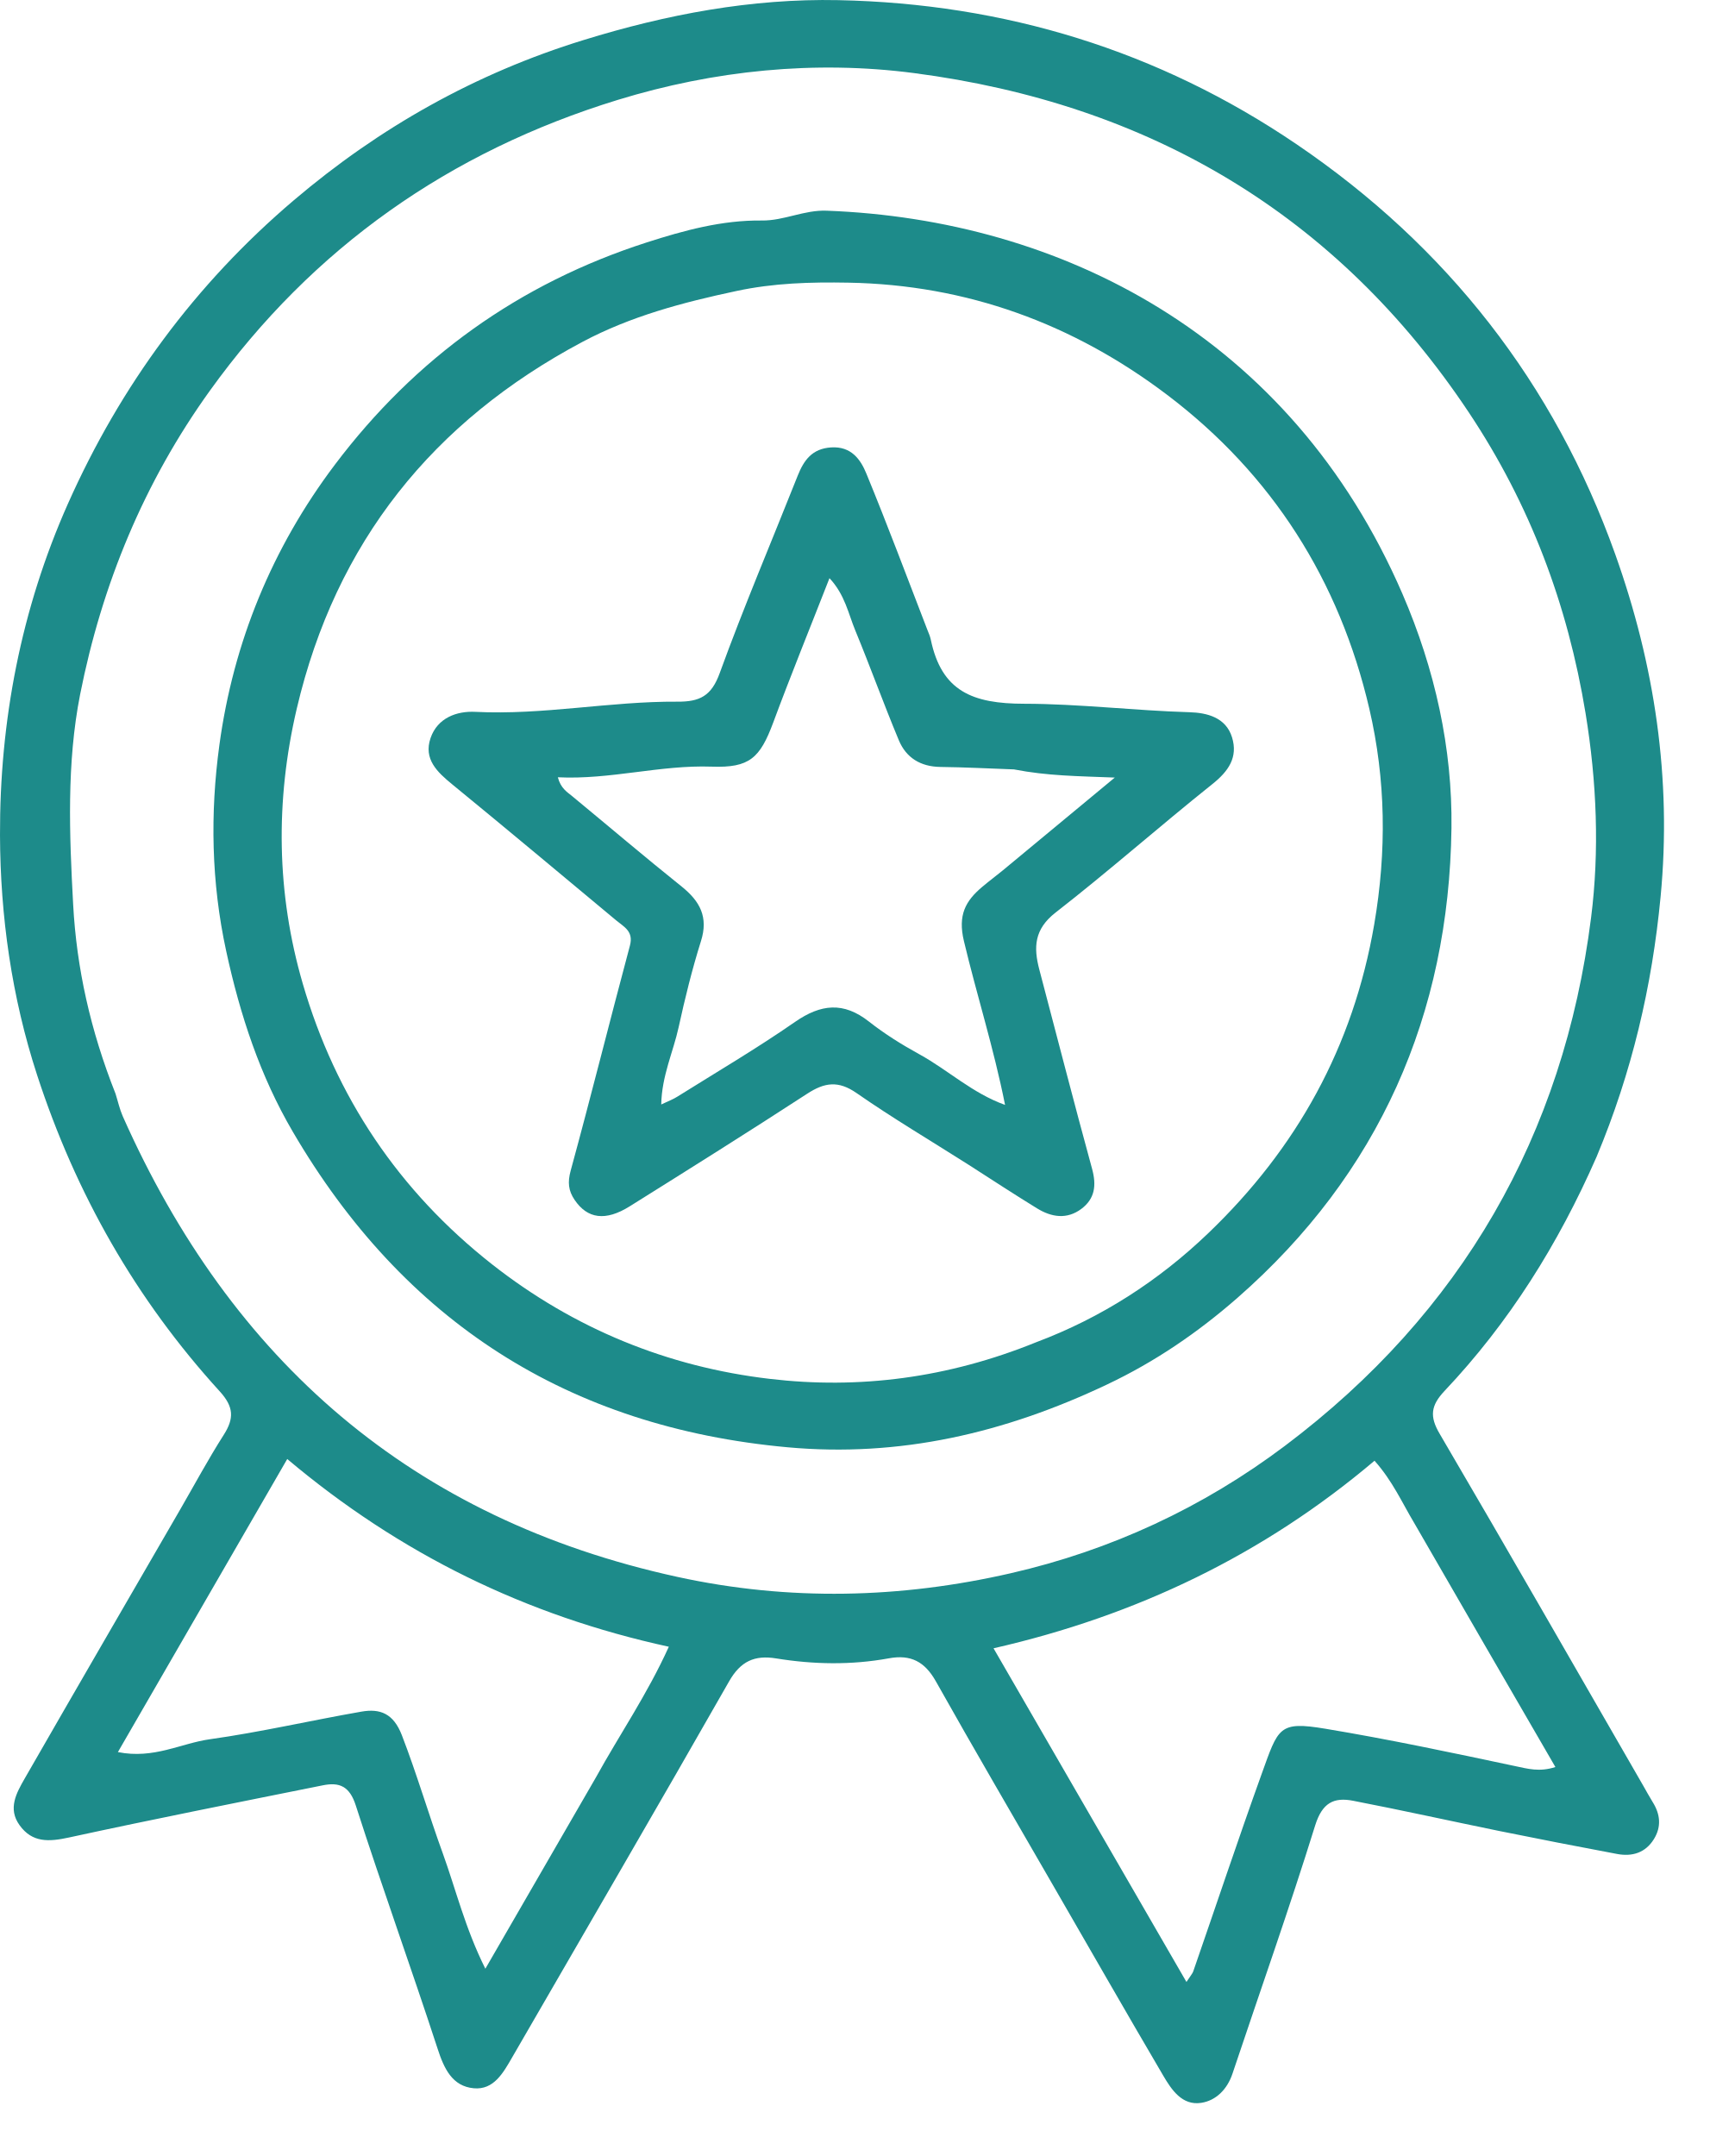
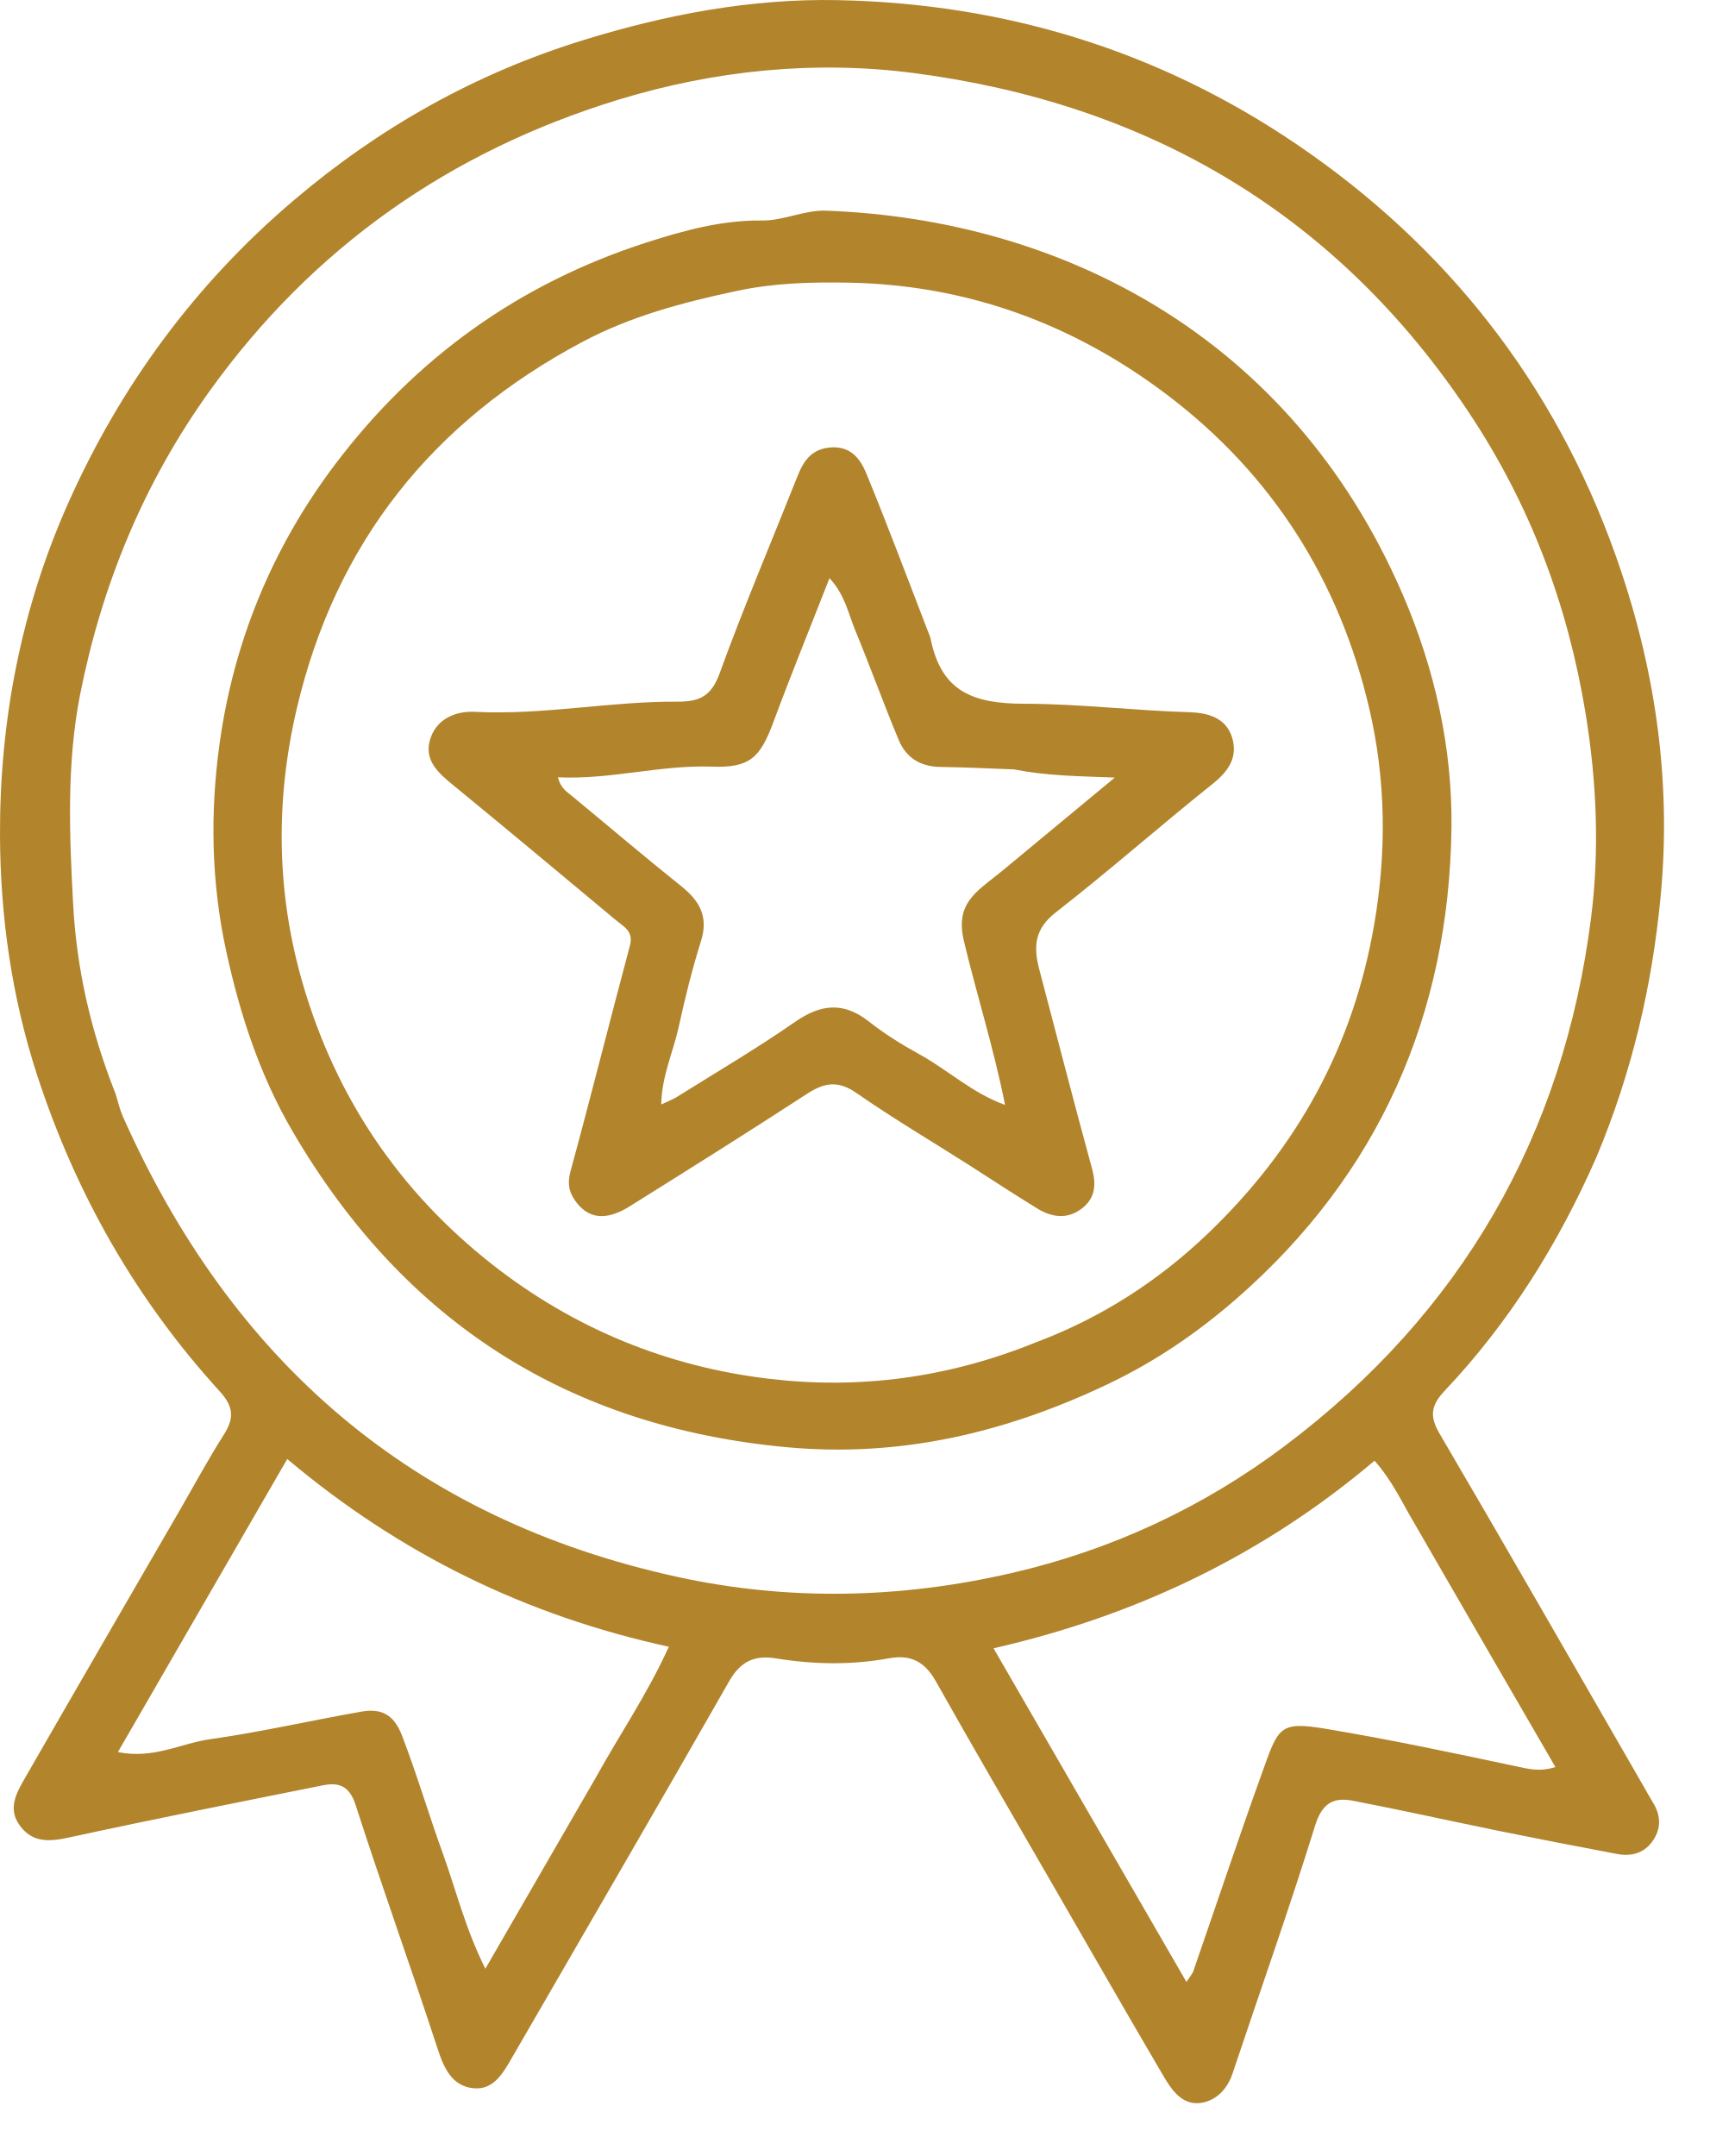
<svg xmlns="http://www.w3.org/2000/svg" width="23" height="29" viewBox="0 0 23 29" fill="none">
-   <path d="M21.478 15.558C20.961 16.737 20.299 17.792 19.432 18.709C19.248 18.905 19.227 19.05 19.367 19.287C20.29 20.861 21.196 22.444 22.108 24.025C22.149 24.096 22.188 24.169 22.231 24.238C22.334 24.402 22.352 24.57 22.248 24.738C22.134 24.922 21.957 24.975 21.756 24.938C21.226 24.839 20.696 24.735 20.166 24.628C19.512 24.494 18.859 24.349 18.203 24.222C17.942 24.171 17.787 24.249 17.692 24.552C17.344 25.673 16.951 26.78 16.579 27.893C16.508 28.105 16.356 28.255 16.159 28.285C15.902 28.325 15.759 28.109 15.646 27.916C15.144 27.062 14.653 26.202 14.157 25.344C13.633 24.435 13.103 23.53 12.589 22.615C12.44 22.351 12.253 22.251 11.956 22.306C11.452 22.398 10.945 22.389 10.44 22.307C10.151 22.26 9.962 22.344 9.807 22.617C8.844 24.307 7.864 25.986 6.891 27.671C6.77 27.88 6.643 28.114 6.373 28.089C6.083 28.062 5.973 27.824 5.886 27.555C5.529 26.462 5.138 25.38 4.786 24.285C4.703 24.026 4.566 23.969 4.343 24.014C3.204 24.243 2.063 24.469 0.927 24.716C0.66 24.774 0.434 24.789 0.263 24.55C0.102 24.327 0.221 24.117 0.332 23.923C1.025 22.716 1.724 21.513 2.421 20.309C2.616 19.972 2.8 19.629 3.009 19.301C3.152 19.078 3.145 18.922 2.955 18.714C1.828 17.478 1.02 16.058 0.5 14.463C0.156 13.409 0.004 12.319 6.68165e-05 11.236C-0.005 9.702 0.282 8.195 0.914 6.775C1.621 5.187 2.627 3.82 3.952 2.694C5.105 1.714 6.396 0.987 7.849 0.539C8.969 0.193 10.108 -0.022 11.277 0.002C13.514 0.048 15.582 0.678 17.441 1.94C19.464 3.313 20.907 5.157 21.728 7.455C22.257 8.938 22.491 10.472 22.338 12.064C22.223 13.269 21.953 14.421 21.478 15.558ZM1.554 14.711C1.586 14.812 1.609 14.918 1.651 15.014C3.115 18.31 5.549 20.432 9.11 21.21C10.614 21.539 12.116 21.501 13.598 21.161C14.938 20.854 16.18 20.28 17.287 19.446C19.66 17.66 21.033 15.271 21.403 12.344C21.517 11.447 21.48 10.518 21.329 9.595C21.088 8.128 20.582 6.786 19.762 5.553C17.98 2.874 15.444 1.394 12.295 0.983C10.962 0.809 9.609 0.945 8.309 1.344C6.051 2.038 4.21 3.327 2.824 5.254C1.937 6.487 1.371 7.862 1.078 9.34C0.895 10.268 0.933 11.223 0.984 12.165C1.03 13.021 1.216 13.858 1.554 14.711ZM19.023 20.484C18.861 20.214 18.734 19.922 18.49 19.648C16.999 20.91 15.293 21.731 13.365 22.171C14.252 23.706 15.096 25.165 15.96 26.659C16.016 26.573 16.04 26.548 16.051 26.518C16.358 25.633 16.654 24.744 16.971 23.863C17.197 23.237 17.2 23.148 17.829 23.253C18.683 23.395 19.532 23.575 20.379 23.755C20.551 23.791 20.708 23.838 20.923 23.768C20.284 22.666 19.665 21.598 19.023 20.484ZM8.016 23.908C8.332 23.335 8.705 22.794 8.997 22.15C7.07 21.73 5.378 20.9 3.864 19.625C3.089 20.967 2.351 22.245 1.586 23.567C2.069 23.664 2.434 23.449 2.819 23.395C3.503 23.299 4.179 23.142 4.861 23.023C5.116 22.978 5.293 23.05 5.405 23.338C5.608 23.863 5.765 24.403 5.957 24.931C6.134 25.421 6.256 25.933 6.529 26.481C7.039 25.597 7.514 24.775 8.016 23.908Z" fill="#1D8B8A" />
-   <path d="M14.887 18.625C13.51 19.277 12.103 19.605 10.593 19.467C7.639 19.197 5.43 17.772 3.94 15.225C3.499 14.473 3.23 13.655 3.043 12.794C2.841 11.865 2.826 10.938 2.951 10.022C3.139 8.642 3.66 7.37 4.505 6.25C5.588 4.815 6.984 3.813 8.699 3.261C9.203 3.099 9.712 2.96 10.248 2.966C10.546 2.97 10.817 2.822 11.12 2.834C14.262 2.952 17.361 4.51 18.866 7.989C19.304 9.003 19.539 10.069 19.525 11.139C19.492 13.643 18.554 15.788 16.643 17.46C16.117 17.919 15.545 18.314 14.887 18.625ZM13.939 18.054C14.813 17.726 15.586 17.228 16.255 16.586C17.444 15.446 18.203 14.081 18.486 12.433C18.655 11.448 18.642 10.487 18.42 9.533C18.018 7.809 17.115 6.382 15.699 5.31C14.436 4.354 13.005 3.83 11.411 3.802C10.907 3.793 10.409 3.806 9.903 3.915C9.184 4.068 8.486 4.253 7.838 4.597C5.823 5.668 4.517 7.293 3.992 9.532C3.701 10.775 3.719 12.017 4.073 13.232C4.515 14.75 5.362 16.018 6.619 17.006C7.723 17.873 8.983 18.386 10.355 18.547C11.556 18.689 12.752 18.536 13.939 18.054Z" fill="#1D8B8A" />
-   <path d="M13.034 15.67C12.515 15.34 12.006 15.039 11.523 14.703C11.277 14.532 11.093 14.559 10.859 14.711C10.069 15.225 9.27 15.726 8.471 16.226C8.145 16.43 7.902 16.394 7.73 16.14C7.645 16.015 7.634 15.902 7.677 15.745C7.952 14.739 8.204 13.726 8.474 12.718C8.525 12.526 8.393 12.467 8.289 12.38C7.555 11.769 6.822 11.155 6.083 10.55C5.88 10.384 5.695 10.21 5.792 9.927C5.886 9.654 6.147 9.562 6.394 9.575C7.307 9.621 8.205 9.432 9.113 9.438C9.413 9.44 9.57 9.362 9.681 9.055C10.006 8.161 10.379 7.285 10.73 6.4C10.813 6.191 10.924 6.034 11.181 6.018C11.451 6.001 11.577 6.18 11.655 6.372C11.941 7.067 12.204 7.771 12.475 8.472C12.492 8.515 12.512 8.559 12.521 8.604C12.666 9.298 13.082 9.466 13.78 9.466C14.515 9.467 15.259 9.558 16.002 9.58C16.233 9.587 16.49 9.648 16.573 9.917C16.656 10.186 16.526 10.374 16.307 10.548C15.597 11.115 14.915 11.718 14.199 12.275C13.911 12.5 13.902 12.742 13.981 13.042C14.217 13.936 14.447 14.832 14.691 15.723C14.751 15.944 14.729 16.123 14.547 16.26C14.352 16.406 14.145 16.373 13.951 16.254C13.65 16.069 13.353 15.875 13.034 15.67ZM13.639 10.349C13.309 10.337 12.979 10.32 12.649 10.316C12.384 10.312 12.19 10.194 12.091 9.957C11.887 9.469 11.708 8.971 11.506 8.482C11.412 8.256 11.367 8 11.158 7.777C10.894 8.453 10.637 9.083 10.401 9.72C10.223 10.197 10.082 10.33 9.576 10.312C8.88 10.287 8.209 10.49 7.504 10.455C7.543 10.603 7.626 10.651 7.698 10.71C8.189 11.115 8.674 11.528 9.17 11.925C9.416 12.123 9.532 12.335 9.429 12.66C9.31 13.039 9.214 13.428 9.129 13.817C9.056 14.151 8.902 14.47 8.895 14.856C8.99 14.811 9.055 14.787 9.113 14.75C9.642 14.419 10.181 14.102 10.694 13.746C11.043 13.504 11.347 13.472 11.689 13.741C11.901 13.908 12.134 14.053 12.371 14.183C12.754 14.394 13.081 14.705 13.52 14.862C13.367 14.094 13.139 13.383 12.966 12.656C12.884 12.309 12.986 12.12 13.214 11.928C13.304 11.852 13.399 11.782 13.49 11.707C13.967 11.313 14.443 10.918 14.996 10.459C14.492 10.439 14.093 10.437 13.639 10.349Z" fill="#1D8B8A" />
+   <path d="M21.478 15.558C20.961 16.737 20.299 17.792 19.432 18.709C19.248 18.905 19.227 19.05 19.367 19.287C20.29 20.861 21.196 22.444 22.108 24.025C22.149 24.096 22.188 24.169 22.231 24.238C22.334 24.402 22.352 24.57 22.248 24.738C22.134 24.922 21.957 24.975 21.756 24.938C21.226 24.839 20.696 24.735 20.166 24.628C19.512 24.494 18.859 24.349 18.203 24.222C17.942 24.171 17.787 24.249 17.692 24.552C17.344 25.673 16.951 26.78 16.579 27.893C16.508 28.105 16.356 28.255 16.159 28.285C15.902 28.325 15.759 28.109 15.646 27.916C15.144 27.062 14.653 26.202 14.157 25.344C13.633 24.435 13.103 23.53 12.589 22.615C12.44 22.351 12.253 22.251 11.956 22.306C11.452 22.398 10.945 22.389 10.44 22.307C10.151 22.26 9.962 22.344 9.807 22.617C8.844 24.307 7.864 25.986 6.891 27.671C6.77 27.88 6.643 28.114 6.373 28.089C6.083 28.062 5.973 27.824 5.886 27.555C5.529 26.462 5.138 25.38 4.786 24.285C4.703 24.026 4.566 23.969 4.343 24.014C3.204 24.243 2.063 24.469 0.927 24.716C0.66 24.774 0.434 24.789 0.263 24.55C0.102 24.327 0.221 24.117 0.332 23.923C1.025 22.716 1.724 21.513 2.421 20.309C2.616 19.972 2.8 19.629 3.009 19.301C3.152 19.078 3.145 18.922 2.955 18.714C1.828 17.478 1.02 16.058 0.5 14.463C0.156 13.409 0.004 12.319 6.68165e-05 11.236C-0.005 9.702 0.282 8.195 0.914 6.775C1.621 5.187 2.627 3.82 3.952 2.694C5.105 1.714 6.396 0.987 7.849 0.539C8.969 0.193 10.108 -0.022 11.277 0.002C13.514 0.048 15.582 0.678 17.441 1.94C19.464 3.313 20.907 5.157 21.728 7.455C22.257 8.938 22.491 10.472 22.338 12.064C22.223 13.269 21.953 14.421 21.478 15.558ZM1.554 14.711C1.586 14.812 1.609 14.918 1.651 15.014C3.115 18.31 5.549 20.432 9.11 21.21C10.614 21.539 12.116 21.501 13.598 21.161C14.938 20.854 16.18 20.28 17.287 19.446C19.66 17.66 21.033 15.271 21.403 12.344C21.517 11.447 21.48 10.518 21.329 9.595C21.088 8.128 20.582 6.786 19.762 5.553C17.98 2.874 15.444 1.394 12.295 0.983C10.962 0.809 9.609 0.945 8.309 1.344C6.051 2.038 4.21 3.327 2.824 5.254C1.937 6.487 1.371 7.862 1.078 9.34C0.895 10.268 0.933 11.223 0.984 12.165C1.03 13.021 1.216 13.858 1.554 14.711ZM19.023 20.484C18.861 20.214 18.734 19.922 18.49 19.648C16.999 20.91 15.293 21.731 13.365 22.171C14.252 23.706 15.096 25.165 15.96 26.659C16.016 26.573 16.04 26.548 16.051 26.518C16.358 25.633 16.654 24.744 16.971 23.863C17.197 23.237 17.2 23.148 17.829 23.253C18.683 23.395 19.532 23.575 20.379 23.755C20.551 23.791 20.708 23.838 20.923 23.768C20.284 22.666 19.665 21.598 19.023 20.484ZM8.016 23.908C8.332 23.335 8.705 22.794 8.997 22.15C7.07 21.73 5.378 20.9 3.864 19.625C3.089 20.967 2.351 22.245 1.586 23.567C2.069 23.664 2.434 23.449 2.819 23.395C3.503 23.299 4.179 23.142 4.861 23.023C5.116 22.978 5.293 23.05 5.405 23.338C5.608 23.863 5.765 24.403 5.957 24.931C6.134 25.421 6.256 25.933 6.529 26.481C7.039 25.597 7.514 24.775 8.016 23.908Z" fill="#B2842C" />
+   <path d="M14.887 18.625C13.51 19.277 12.103 19.605 10.593 19.467C7.639 19.197 5.43 17.772 3.94 15.225C3.499 14.473 3.23 13.655 3.043 12.794C2.841 11.865 2.826 10.938 2.951 10.022C3.139 8.642 3.66 7.37 4.505 6.25C5.588 4.815 6.984 3.813 8.699 3.261C9.203 3.099 9.712 2.96 10.248 2.966C10.546 2.97 10.817 2.822 11.12 2.834C14.262 2.952 17.361 4.51 18.866 7.989C19.304 9.003 19.539 10.069 19.525 11.139C19.492 13.643 18.554 15.788 16.643 17.46C16.117 17.919 15.545 18.314 14.887 18.625ZM13.939 18.054C14.813 17.726 15.586 17.228 16.255 16.586C17.444 15.446 18.203 14.081 18.486 12.433C18.655 11.448 18.642 10.487 18.42 9.533C18.018 7.809 17.115 6.382 15.699 5.31C14.436 4.354 13.005 3.83 11.411 3.802C10.907 3.793 10.409 3.806 9.903 3.915C9.184 4.068 8.486 4.253 7.838 4.597C5.823 5.668 4.517 7.293 3.992 9.532C3.701 10.775 3.719 12.017 4.073 13.232C4.515 14.75 5.362 16.018 6.619 17.006C7.723 17.873 8.983 18.386 10.355 18.547C11.556 18.689 12.752 18.536 13.939 18.054Z" fill="#B2842C" />
+   <path d="M13.034 15.67C12.515 15.34 12.006 15.039 11.523 14.703C11.277 14.532 11.093 14.559 10.859 14.711C10.069 15.225 9.27 15.726 8.471 16.226C8.145 16.43 7.902 16.394 7.73 16.14C7.645 16.015 7.634 15.902 7.677 15.745C7.952 14.739 8.204 13.726 8.474 12.718C8.525 12.526 8.393 12.467 8.289 12.38C7.555 11.769 6.822 11.155 6.083 10.55C5.88 10.384 5.695 10.21 5.792 9.927C5.886 9.654 6.147 9.562 6.394 9.575C7.307 9.621 8.205 9.432 9.113 9.438C9.413 9.44 9.57 9.362 9.681 9.055C10.006 8.161 10.379 7.285 10.73 6.4C10.813 6.191 10.924 6.034 11.181 6.018C11.451 6.001 11.577 6.18 11.655 6.372C11.941 7.067 12.204 7.771 12.475 8.472C12.492 8.515 12.512 8.559 12.521 8.604C12.666 9.298 13.082 9.466 13.78 9.466C14.515 9.467 15.259 9.558 16.002 9.58C16.233 9.587 16.49 9.648 16.573 9.917C16.656 10.186 16.526 10.374 16.307 10.548C15.597 11.115 14.915 11.718 14.199 12.275C13.911 12.5 13.902 12.742 13.981 13.042C14.217 13.936 14.447 14.832 14.691 15.723C14.751 15.944 14.729 16.123 14.547 16.26C14.352 16.406 14.145 16.373 13.951 16.254C13.65 16.069 13.353 15.875 13.034 15.67ZM13.639 10.349C13.309 10.337 12.979 10.32 12.649 10.316C12.384 10.312 12.19 10.194 12.091 9.957C11.887 9.469 11.708 8.971 11.506 8.482C11.412 8.256 11.367 8 11.158 7.777C10.894 8.453 10.637 9.083 10.401 9.72C10.223 10.197 10.082 10.33 9.576 10.312C8.88 10.287 8.209 10.49 7.504 10.455C7.543 10.603 7.626 10.651 7.698 10.71C8.189 11.115 8.674 11.528 9.17 11.925C9.416 12.123 9.532 12.335 9.429 12.66C9.31 13.039 9.214 13.428 9.129 13.817C9.056 14.151 8.902 14.47 8.895 14.856C8.99 14.811 9.055 14.787 9.113 14.75C9.642 14.419 10.181 14.102 10.694 13.746C11.043 13.504 11.347 13.472 11.689 13.741C11.901 13.908 12.134 14.053 12.371 14.183C12.754 14.394 13.081 14.705 13.52 14.862C13.367 14.094 13.139 13.383 12.966 12.656C12.884 12.309 12.986 12.12 13.214 11.928C13.304 11.852 13.399 11.782 13.49 11.707C13.967 11.313 14.443 10.918 14.996 10.459C14.492 10.439 14.093 10.437 13.639 10.349Z" fill="#B2842C" />
</svg>
